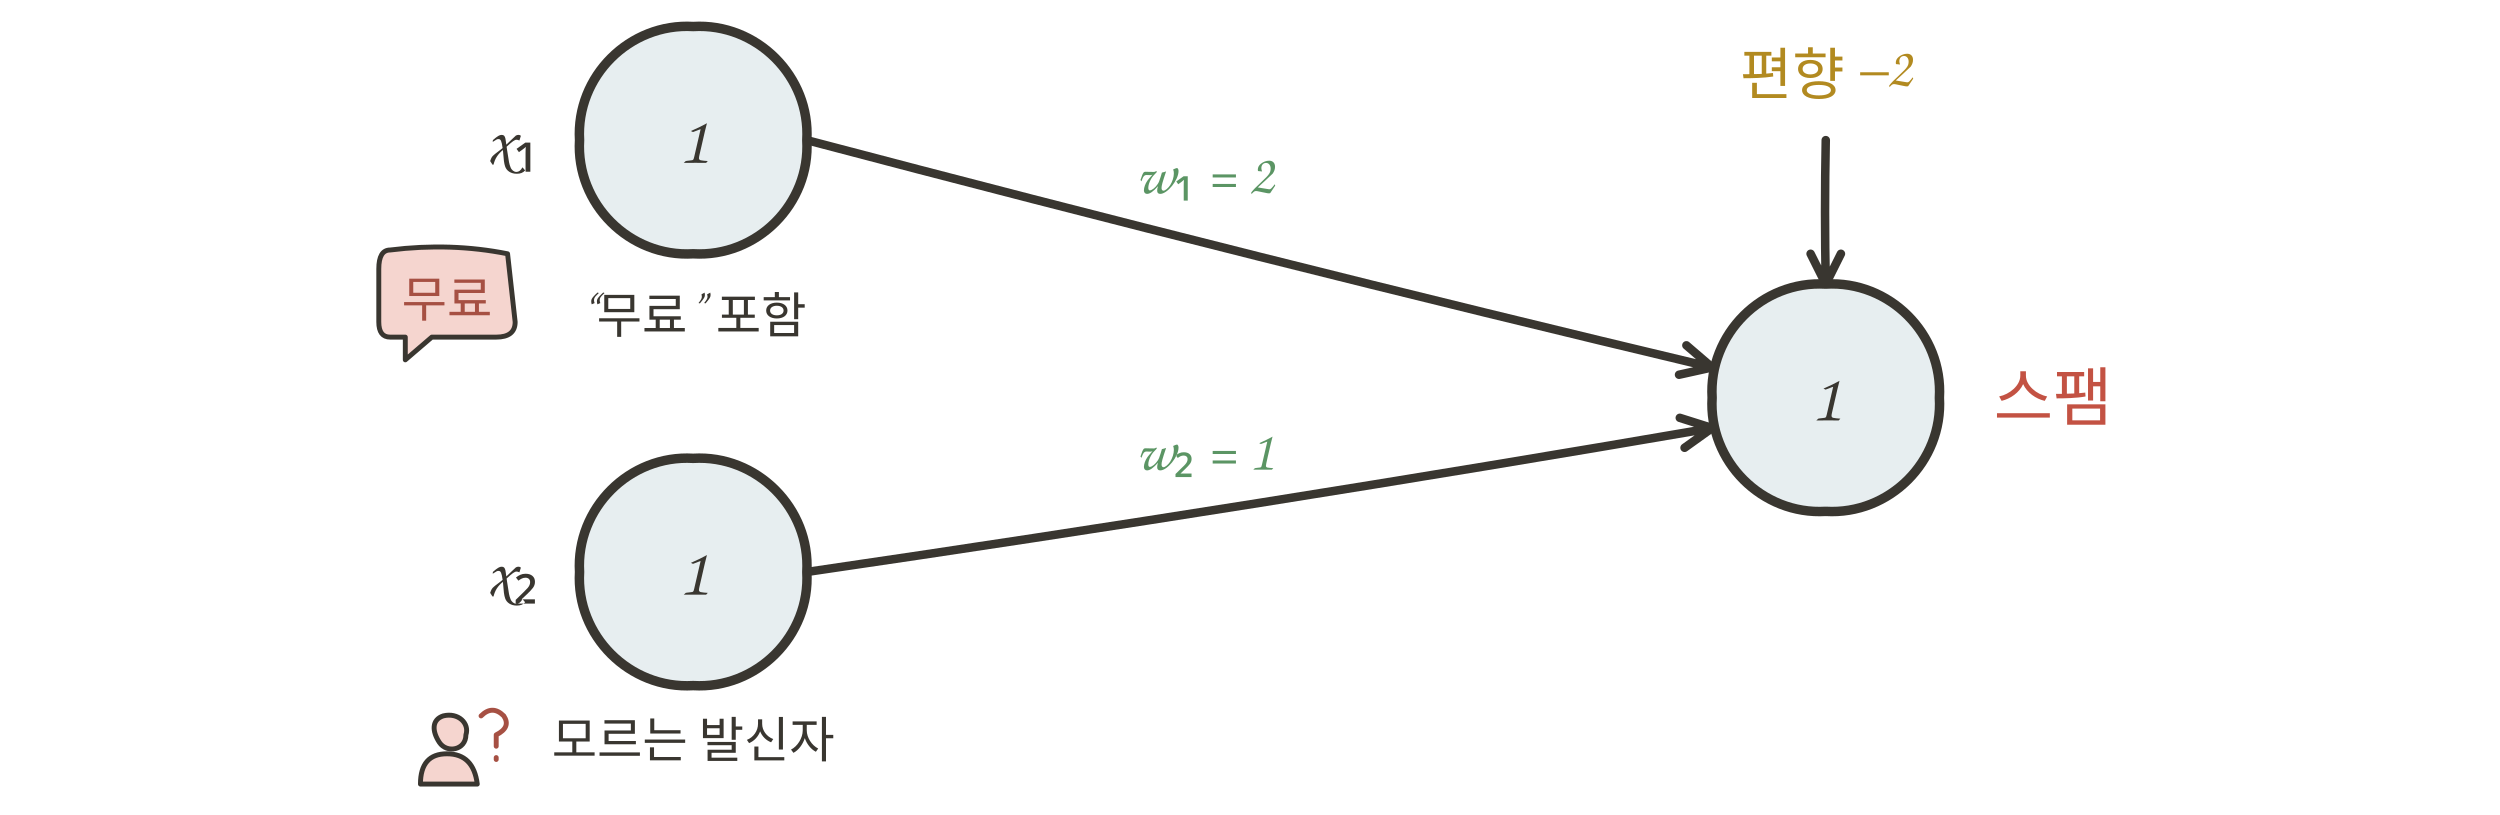
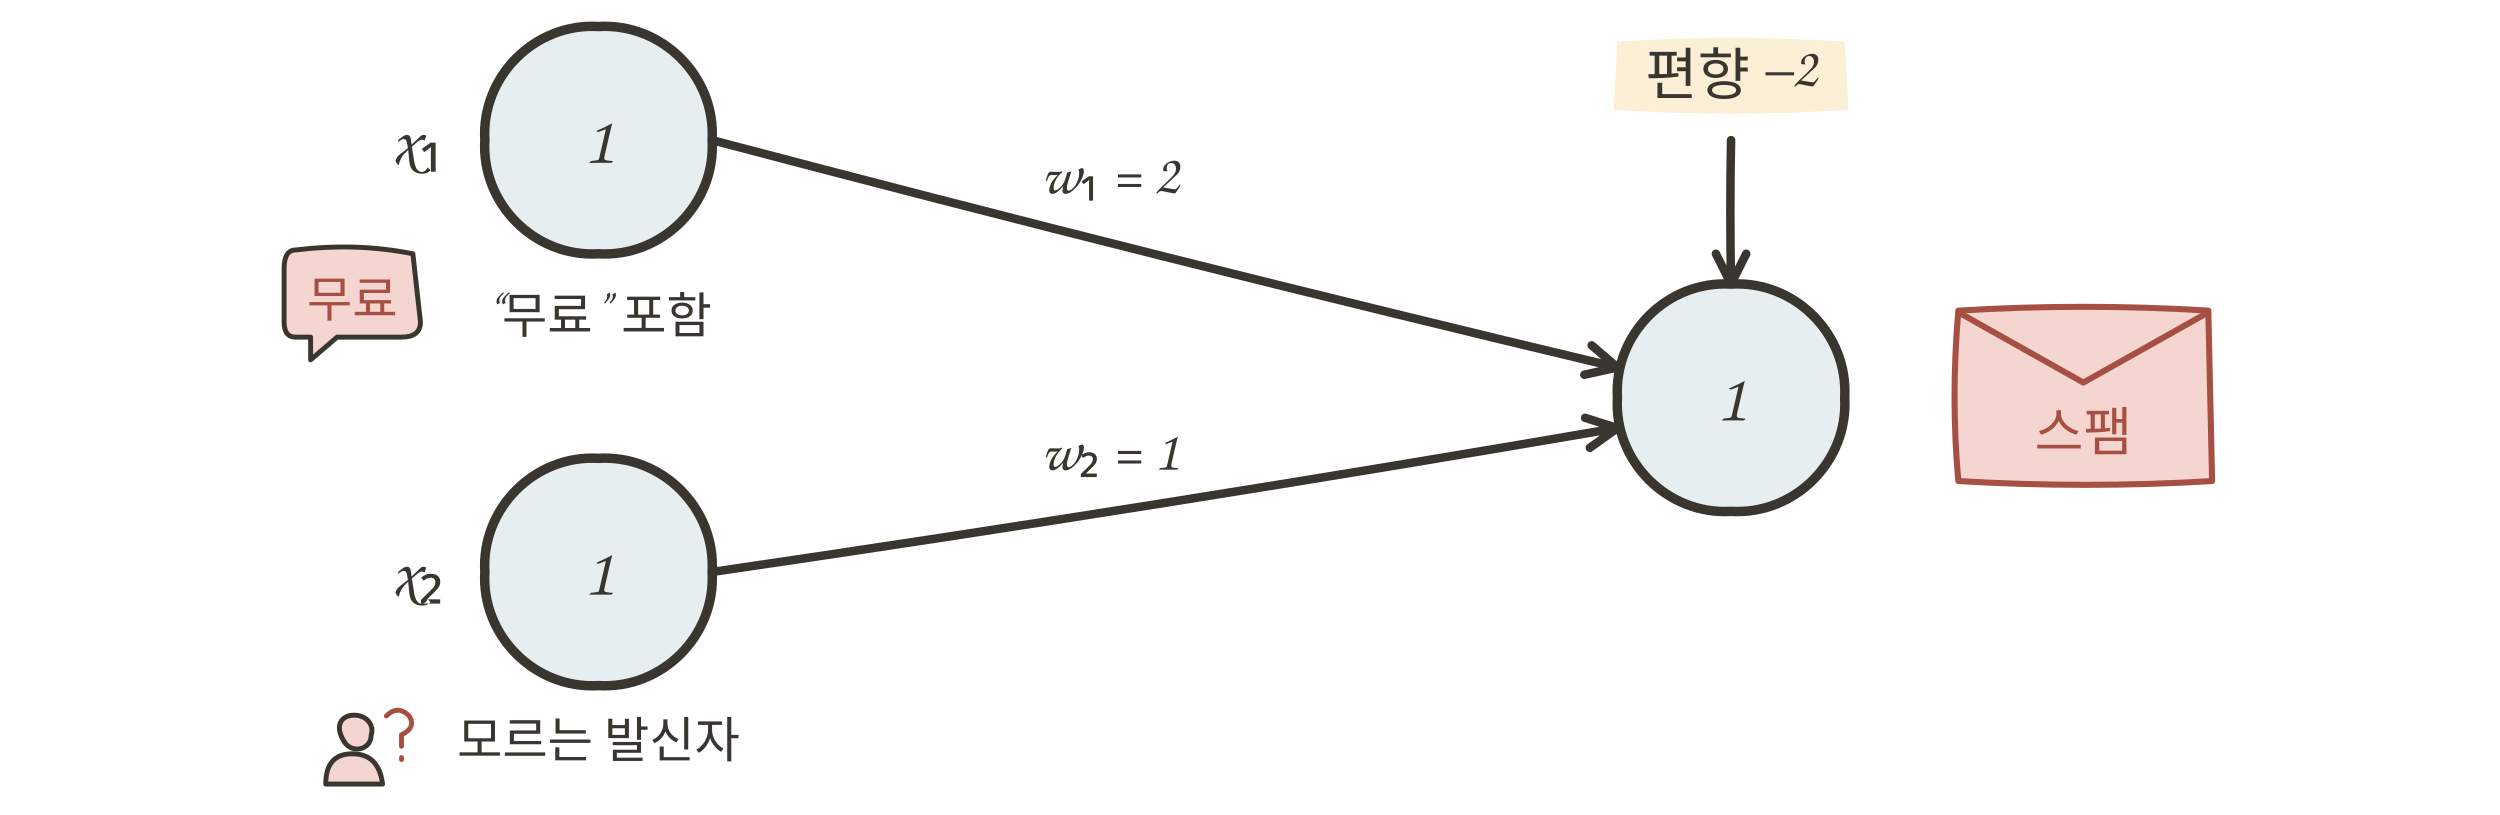
<svg xmlns="http://www.w3.org/2000/svg" width="660" height="215" viewBox="0 45 660 215" role="img" aria-labelledby="title desc">
-   <g transform="translate(42 0)">
+   <g transform="translate(17 0)">
    <g fill="none" stroke-linecap="round">
      <path stroke="#393630" stroke-width="2.25" d="M171 82 Q290.135 113.455 410 142 M403.21 136.17 L410 142 L401.27 143.93" stroke-linecap="round" stroke-linejoin="round" />
      <path stroke="#393630" stroke-width="2.25" d="M171 196 Q290.736 178.481 410 158 M401.47 155.31 L410 158 L402.73 163.21" stroke-linecap="round" stroke-linejoin="round" />
      <path stroke="#393630" stroke-width="2.25" d="M440 82 Q439.62 101 440 120 M444.00 112.00 L440 120 L436.00 112.00" stroke-linecap="round" stroke-linejoin="round" />
    </g>
    <g fill="#e7eef0" stroke="#393630" stroke-width="2.5">
      <path d="M141 52 C157.8 51 172 65.2 171 82 C172 98.8 157.8 113 141 112 C124.2 113 110 98.8 111 82 C110 65.2 124.2 51 141 52 Z" stroke-linecap="round" stroke-linejoin="round" />
      <path d="M141 166 C157.8 165 172 179.2 171 196 C172 212.8 157.8 227 141 226 C124.2 227 110 212.8 111 196 C110 179.2 124.2 165 141 166 Z" stroke-linecap="round" stroke-linejoin="round" />
      <path d="M440 120 C456.8 119 471 133.2 470 150 C471 166.8 456.8 181 440 180 C423.2 181 409 166.8 410 150 C409 133.2 423.2 119 440 120 Z" stroke-linecap="round" stroke-linejoin="round" />
    </g>
    <g fill="#393630" font-family="Chalkboard SE, Segoe Print, Apple SD Gothic Neo, Noto Sans KR, Malgun Gothic, cursive" text-anchor="middle">
      <text x="141" y="88" font-size="18">1</text>
      <text x="141" y="202" font-size="18">1</text>
      <text x="440" y="156" font-size="18">1</text>
-       <text x="500" y="156" fill="#c35243" font-size="17" font-weight="400">스팸</text>
    </g>
    <g stroke="#393630" stroke-width="1.3" stroke-linecap="round" stroke-linejoin="round">
      <path d="M61 111 Q77 109 92 112 L94 130 Q94 134 89 134 L72 134 L65 140 L65 134 L61 134 Q58 134 58 130 L58 116 Q58 111 61 111 Z" fill="#f5d5cf" />
      <text x="76" y="123" dominant-baseline="central" text-anchor="middle" font-family="Apple SD Gothic Neo, Noto Sans KR, Malgun Gothic, sans-serif" font-size="13" font-weight="400" fill="#a65043" stroke="none">무료</text>
      <path d="M75 234 C79 233 82 236 81 239 C81 243 76 244 74 241 C72 238 72 235 75 234 Z" fill="#f5d5cf" />
      <path d="M69 252 Q69 244 76 244 Q83 244 84 252 Z" fill="#f5d5cf" />
      <path d="M85 234 Q88 231 91 234 Q93 237 89 239 L89 242 M89 245 L89 245.5" fill="none" stroke="#a65043" />
    </g>
    <g fill="#393630" font-family="Chalkboard SE, Segoe Print, Apple SD Gothic Neo, Noto Sans KR, Malgun Gothic, cursive">
      <text x="100" y="88" font-size="18" text-anchor="end">x₁</text>
      <text x="141" y="131" font-size="13" text-anchor="middle">“무료” 포함</text>
      <text x="100" y="202" font-size="18" text-anchor="end">x₂</text>
      <text x="141" y="245" font-size="13" text-anchor="middle">모르는 발신자</text>
    </g>
    <g font-family="Chalkboard SE, Segoe Print, Apple SD Gothic Neo, Noto Sans KR, Malgun Gothic, cursive" font-size="15" font-weight="400" text-anchor="middle">
-       <text x="276" y="96" fill="#5b9564">w₁ = 2</text>
-       <text x="276" y="169" fill="#5b9564">w₂ = 1</text>
-       <text x="440" y="70" fill="#b28a20">편향 −2</text>
+       <text x="276" y="96" fill="#393630">w₁ = 2</text>
+       <text x="276" y="169" fill="#393630">w₂ = 1</text>
+       <path d="M410 56 Q440 54 470 56 L471 74 Q440 76 409 74 Z" fill="#fbefd5" />
+       <text x="440" y="70" fill="#393630">편향 −2</text>
+     </g>
+     <g transform="translate(93 -66)" text-anchor="middle">
+       <g stroke="#a65043" stroke-width="1.6" stroke-linecap="round" stroke-linejoin="round">
+         <path d="M407 193 Q440 191 473 193 L474 238 Q441 240 407 238 Q405 216 407 193 Z" fill="#f5d5cf" />
+         <path d="M408 194 L440 212 L472 194" fill="none" />
+       </g>
+       <text x="440" y="230" fill="#a65043" font-family="Apple SD Gothic Neo, Noto Sans KR, Malgun Gothic, sans-serif" font-size="14">스팸</text>
    </g>
  </g>
</svg>
